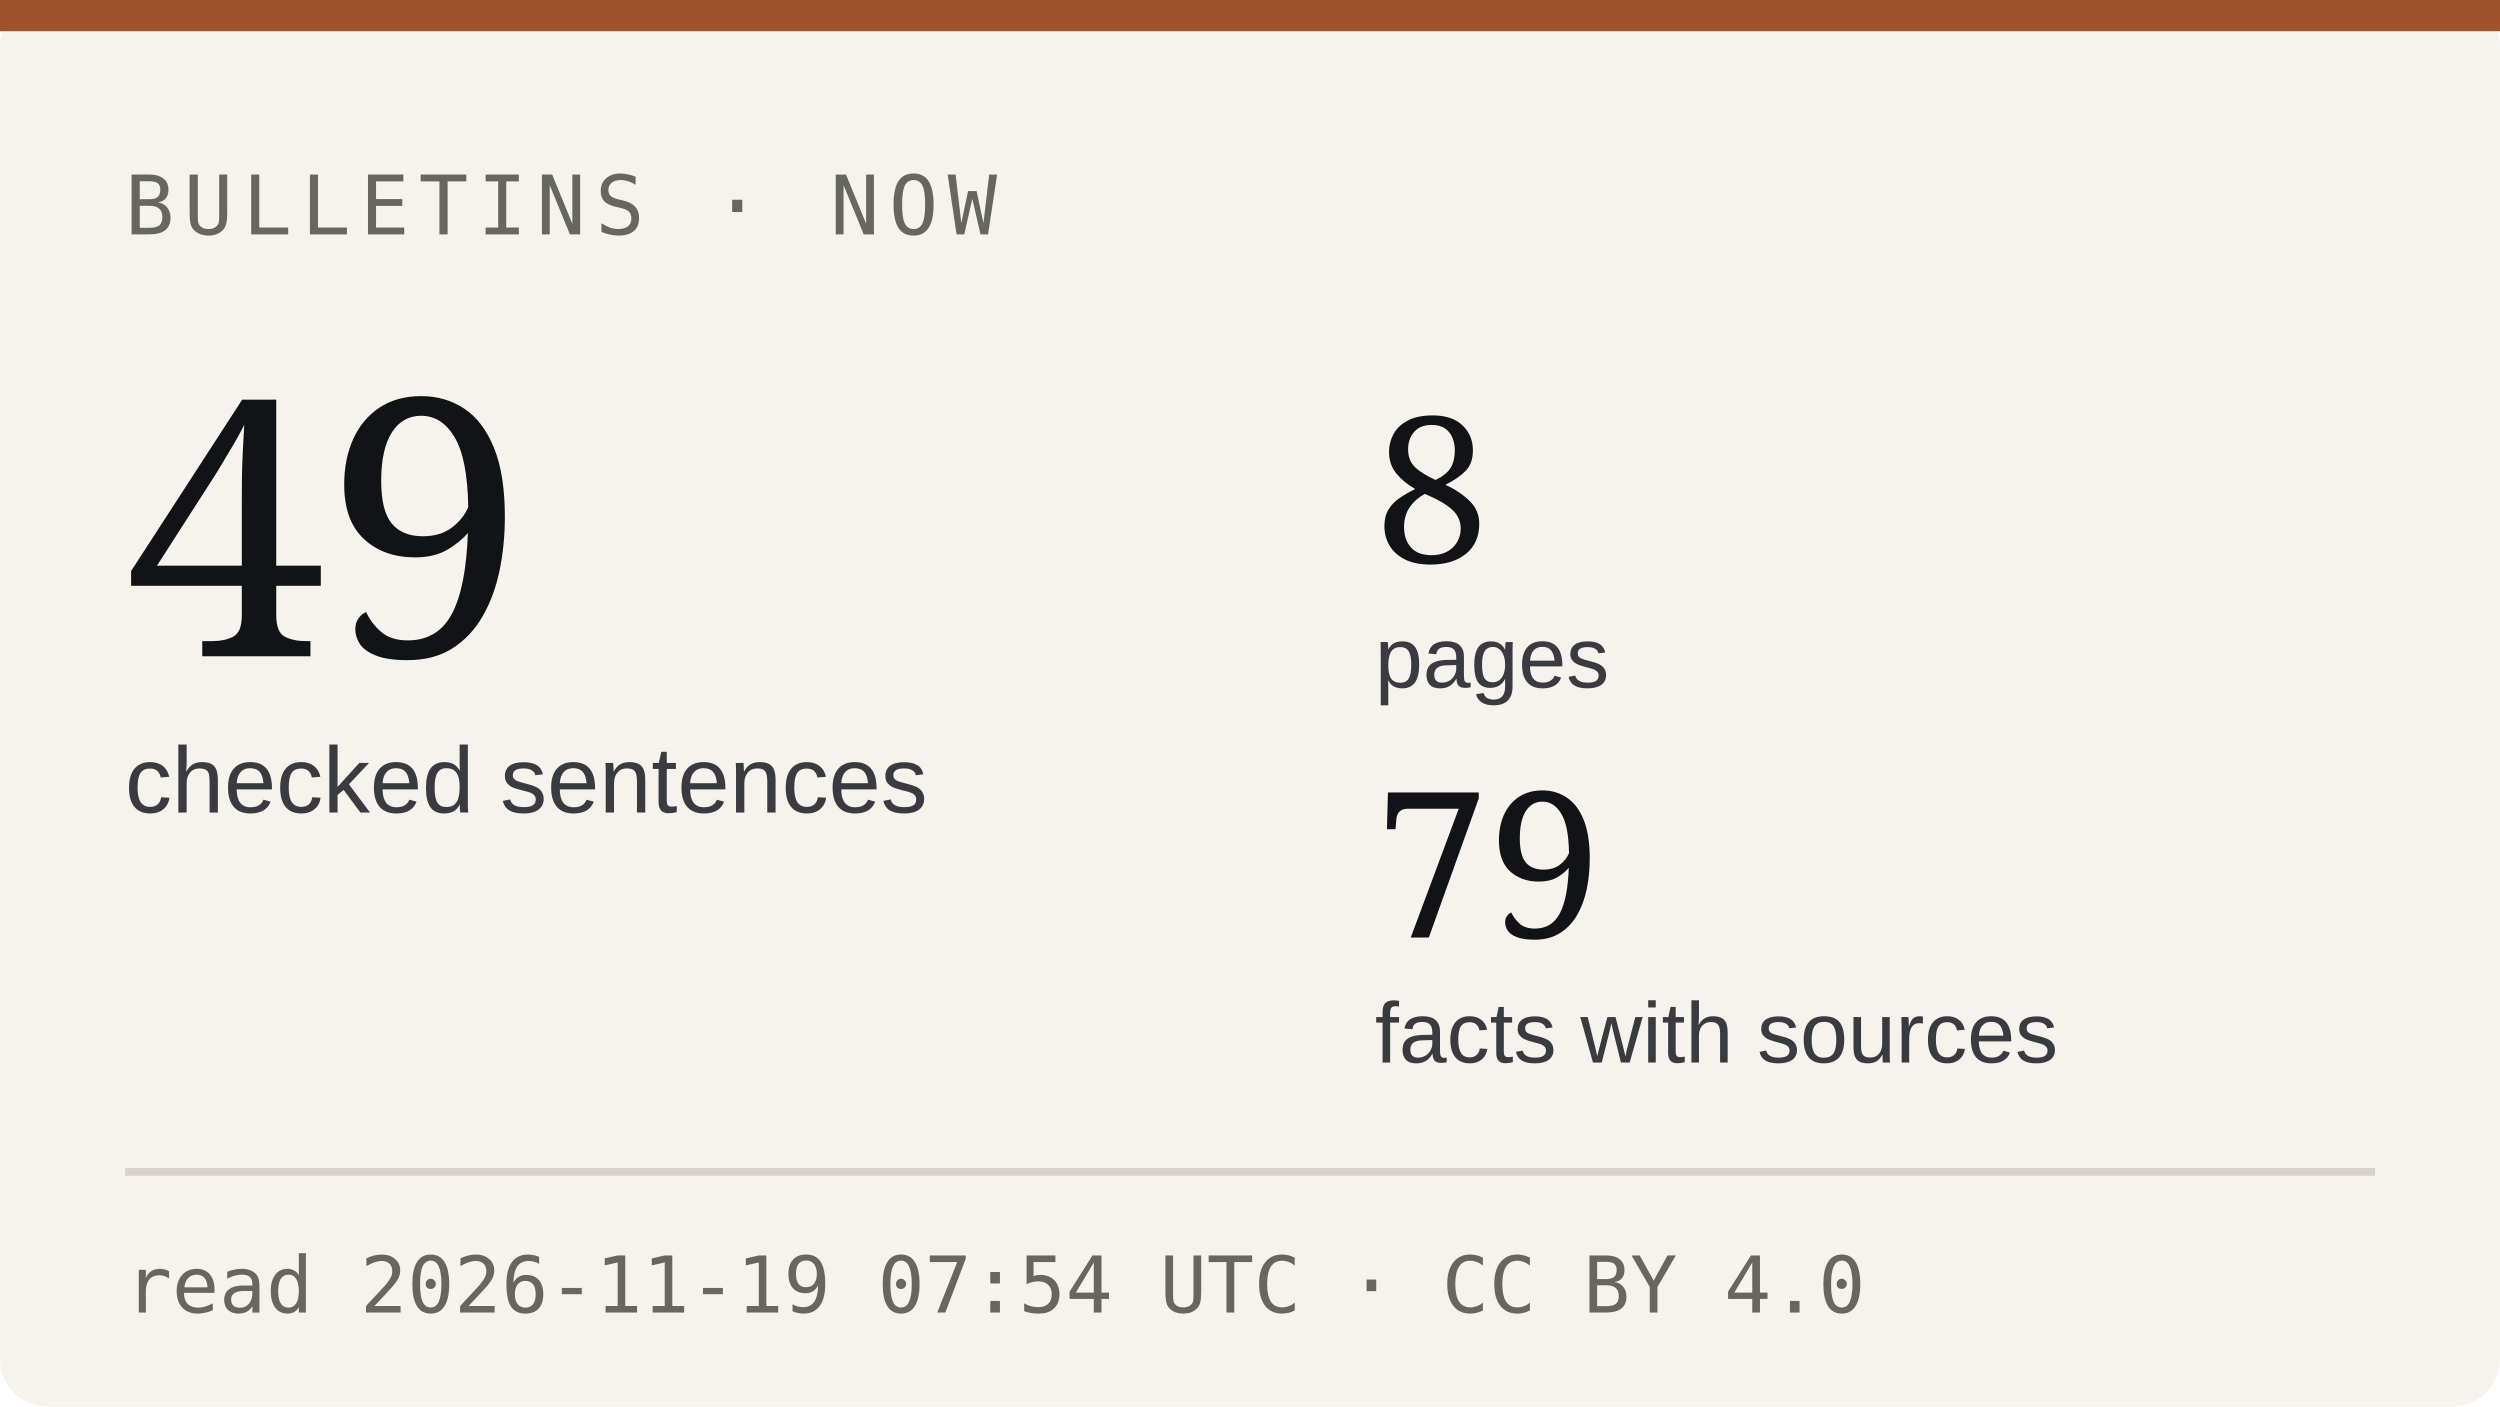
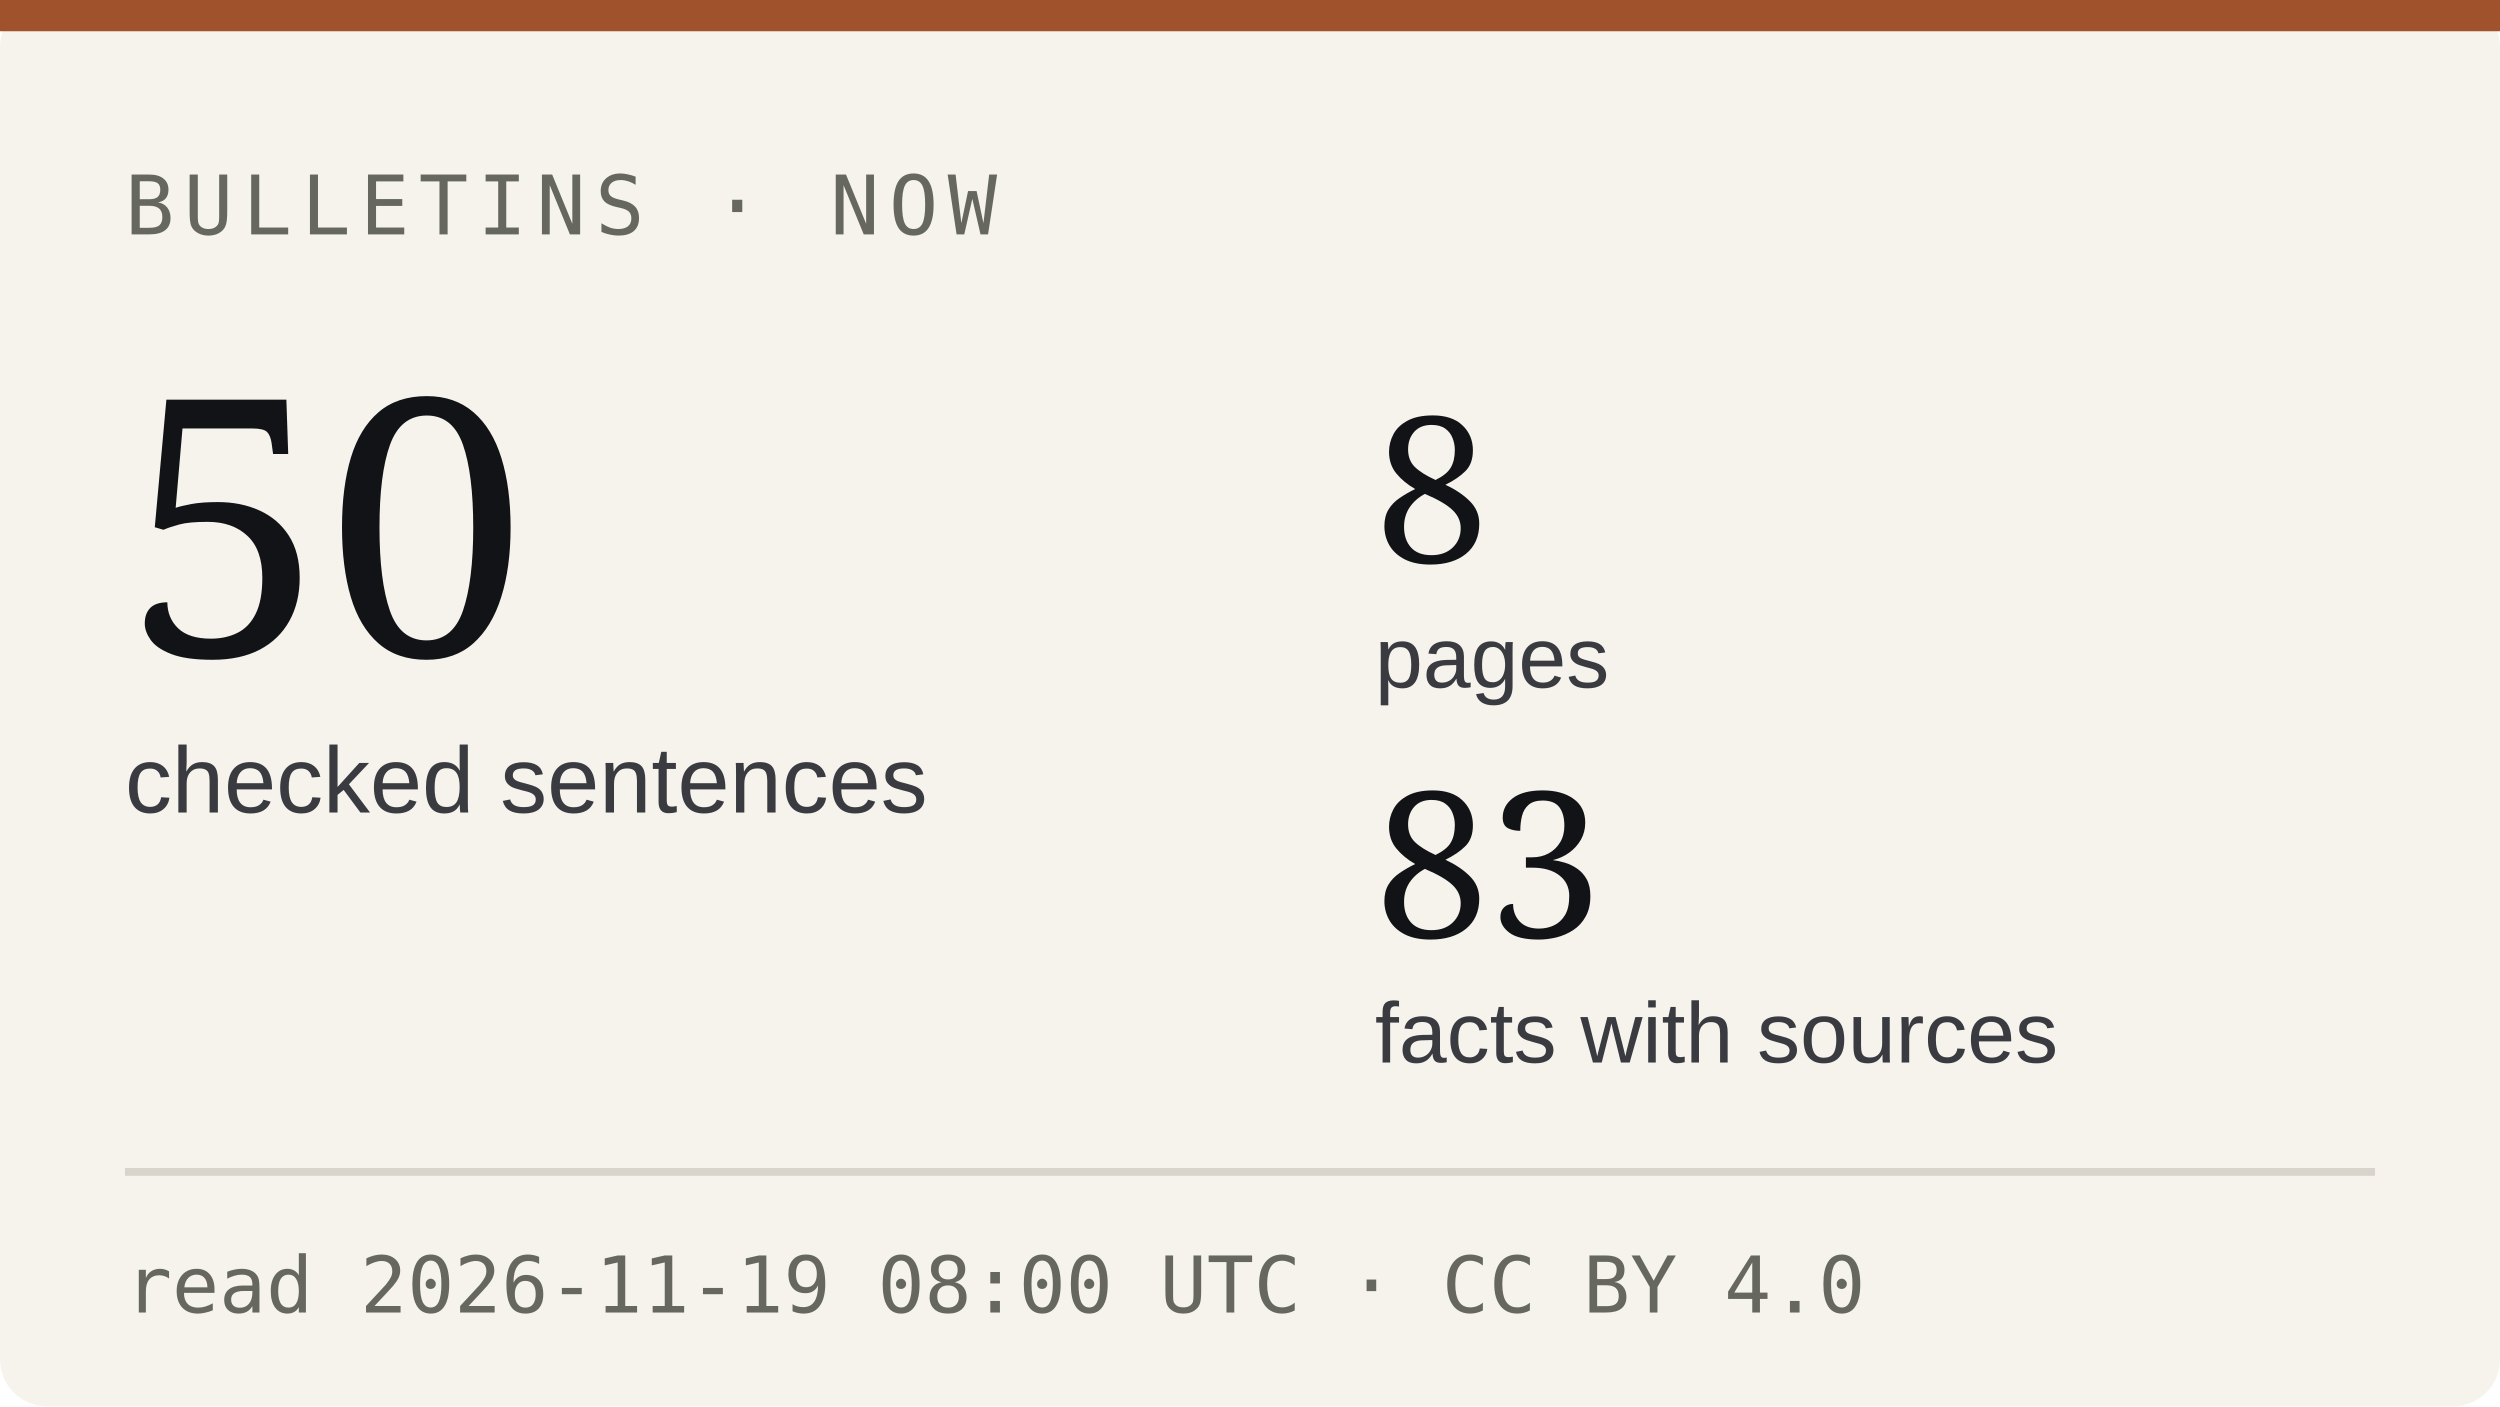
- <svg xmlns="http://www.w3.org/2000/svg" viewBox="0 0 320 180" width="320" height="180" role="img" aria-label="Bulletins: 49 checked sentences from 79 facts with sources">
+ <svg xmlns="http://www.w3.org/2000/svg" viewBox="0 0 320 180" width="320" height="180" role="img" aria-label="Bulletins: 50 checked sentences from 83 facts with sources">
  <rect width="320" height="180" rx="6" fill="#f6f3ec" />
  <rect x="0" y="0" width="320" height="4" fill="#a0522d" />
  <text x="16" y="30" font-family="IBM Plex Mono, monospace" font-size="10.5" letter-spacing="1.2" fill="#666860">BULLETINS · NOW</text>
-   <text x="16" y="84" font-family="Newsreader, Georgia, serif" font-size="46" fill="#121317">49</text>
+   <text x="16" y="84" font-family="Newsreader, Georgia, serif" font-size="46" fill="#121317">50</text>
  <text x="16" y="104" font-family="IBM Plex Sans, Arial, sans-serif" font-size="12" fill="#3a3b40">checked sentences</text>
  <text x="176" y="72" font-family="Newsreader, Georgia, serif" font-size="26" fill="#121317">8</text>
  <text x="176" y="88" font-family="IBM Plex Sans, Arial, sans-serif" font-size="11" fill="#3a3b40">pages</text>
-   <text x="176" y="120" font-family="Newsreader, Georgia, serif" font-size="26" fill="#121317">79</text>
+   <text x="176" y="120" font-family="Newsreader, Georgia, serif" font-size="26" fill="#121317">83</text>
  <text x="176" y="136" font-family="IBM Plex Sans, Arial, sans-serif" font-size="11" fill="#3a3b40">facts with sources</text>
  <line x1="16" y1="150" x2="304" y2="150" stroke="#d8d4cb" />
-   <text x="16" y="168" font-family="IBM Plex Mono, monospace" font-size="10" fill="#666860">read 2026-11-19 07:54 UTC · CC BY 4.0</text>
+   <text x="16" y="168" font-family="IBM Plex Mono, monospace" font-size="10" fill="#666860">read 2026-11-19 08:00 UTC · CC BY 4.0</text>
</svg>
